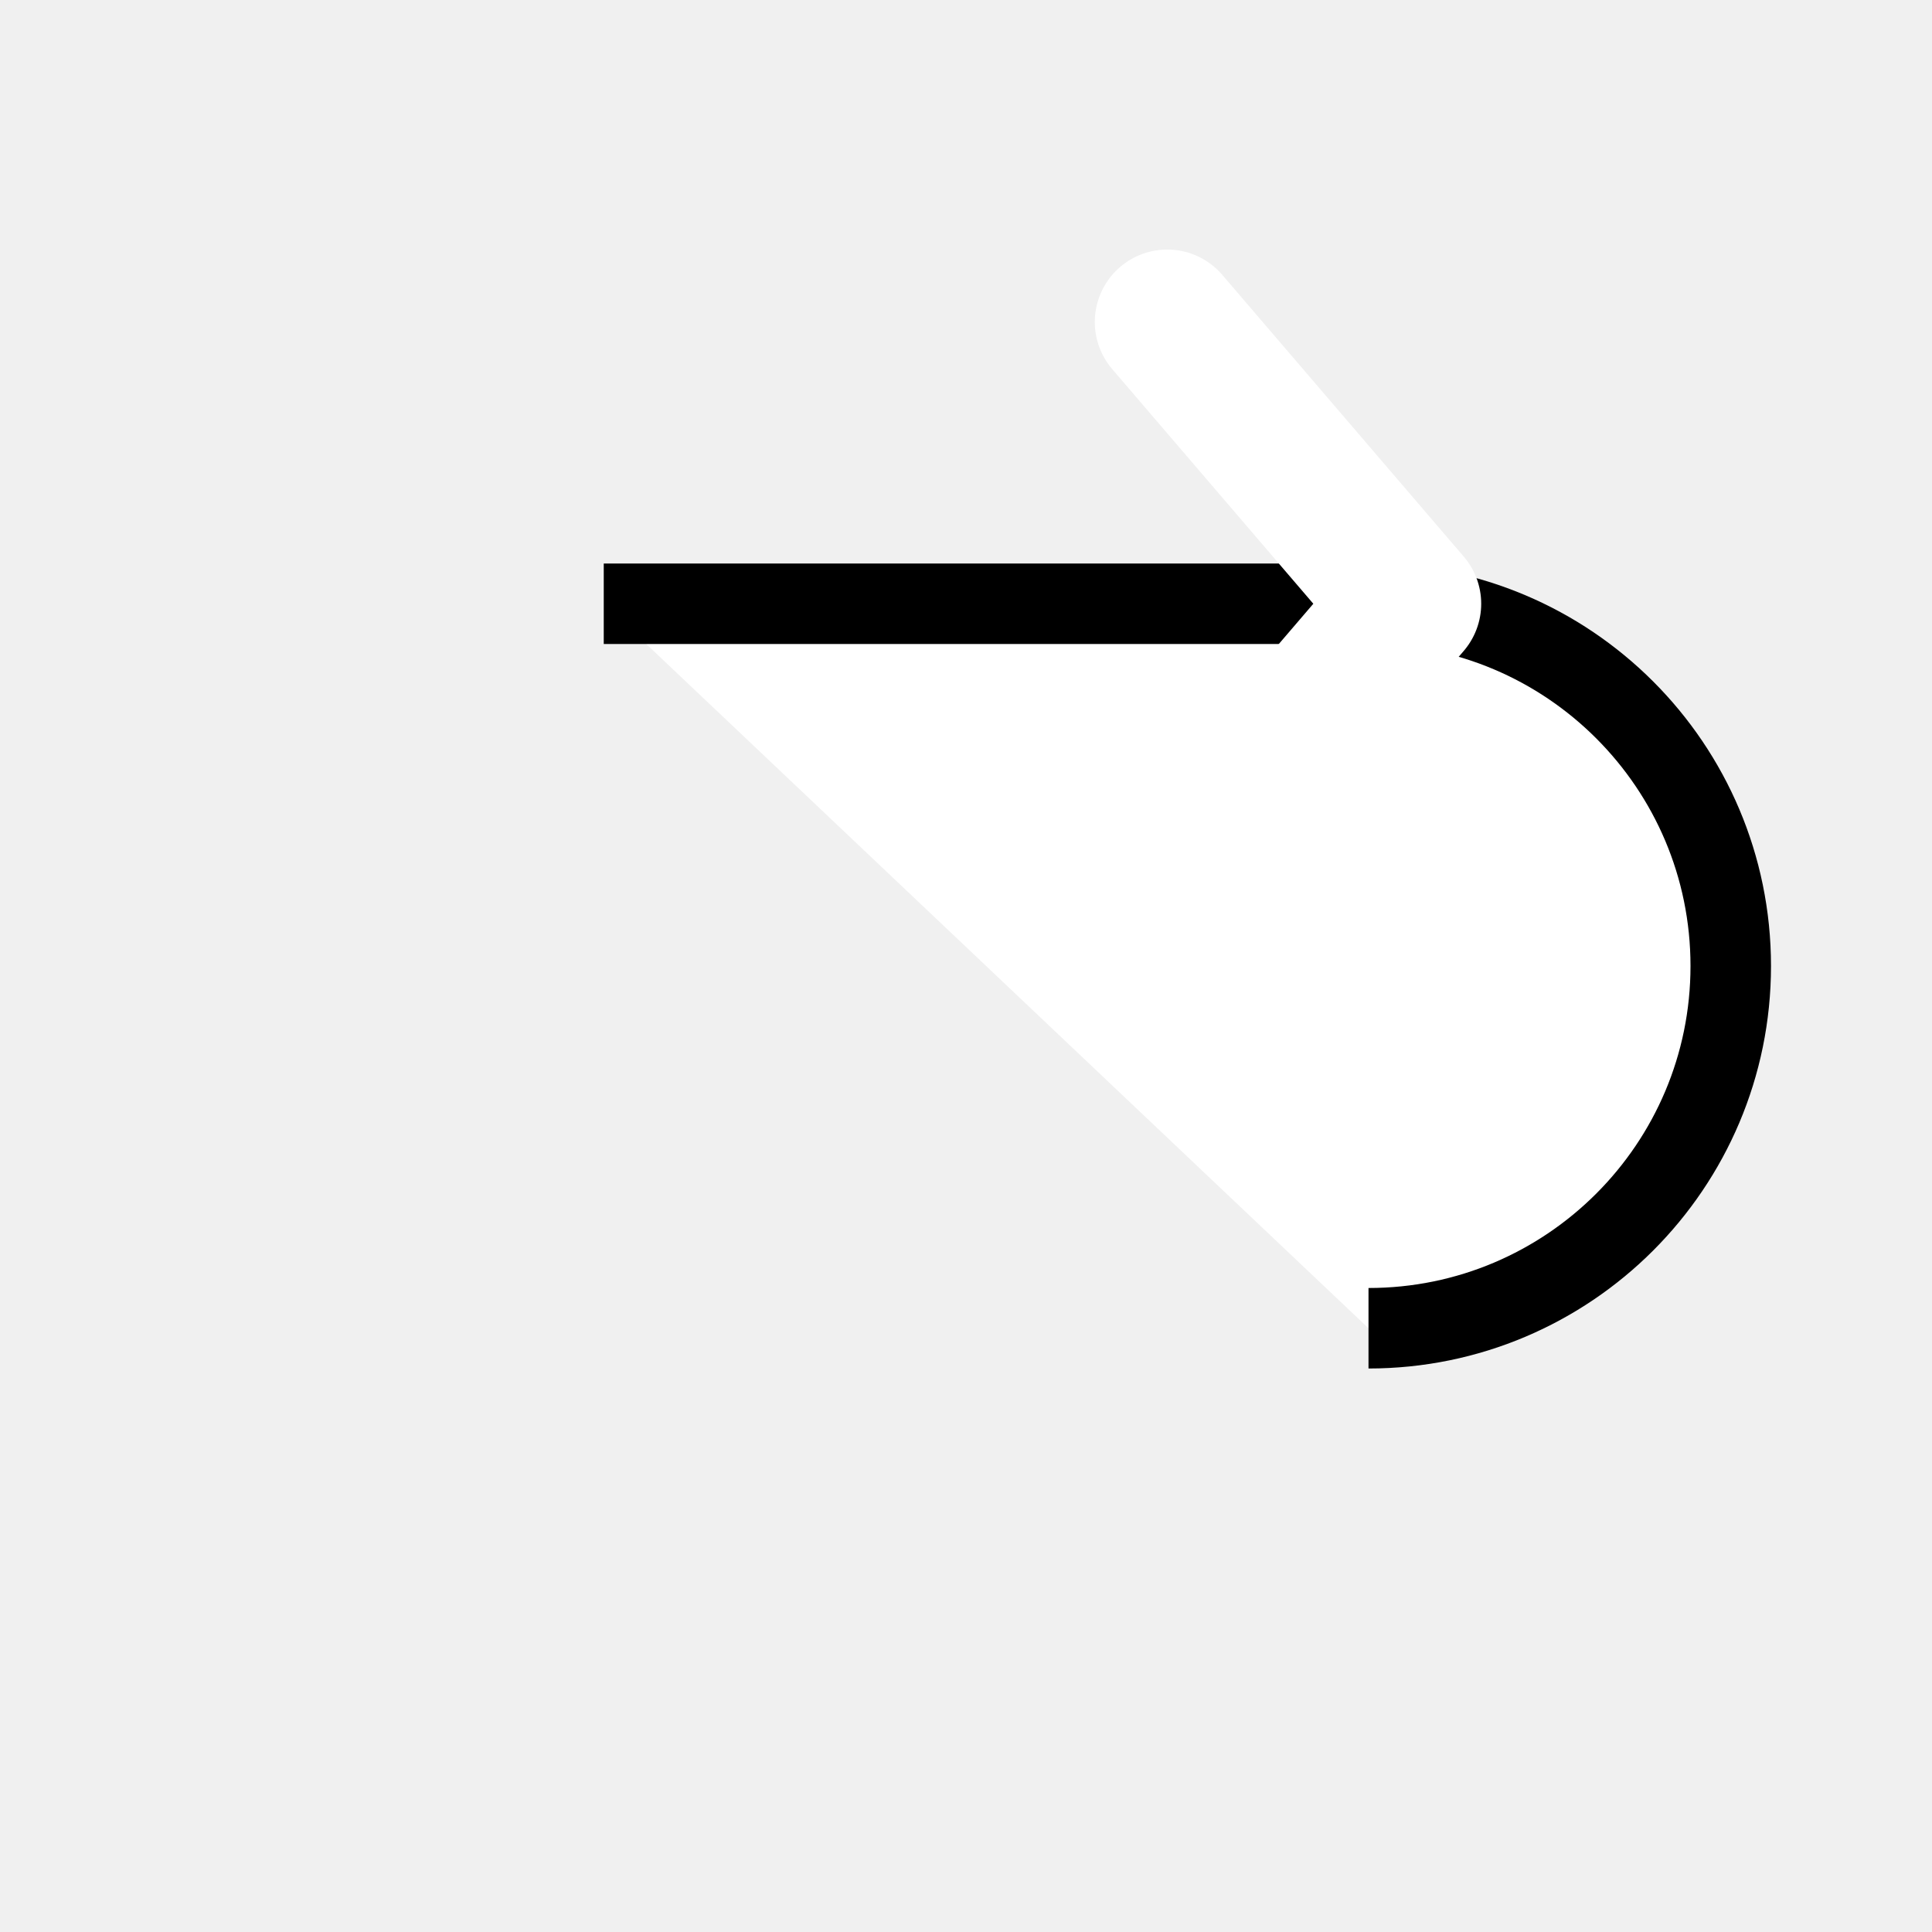
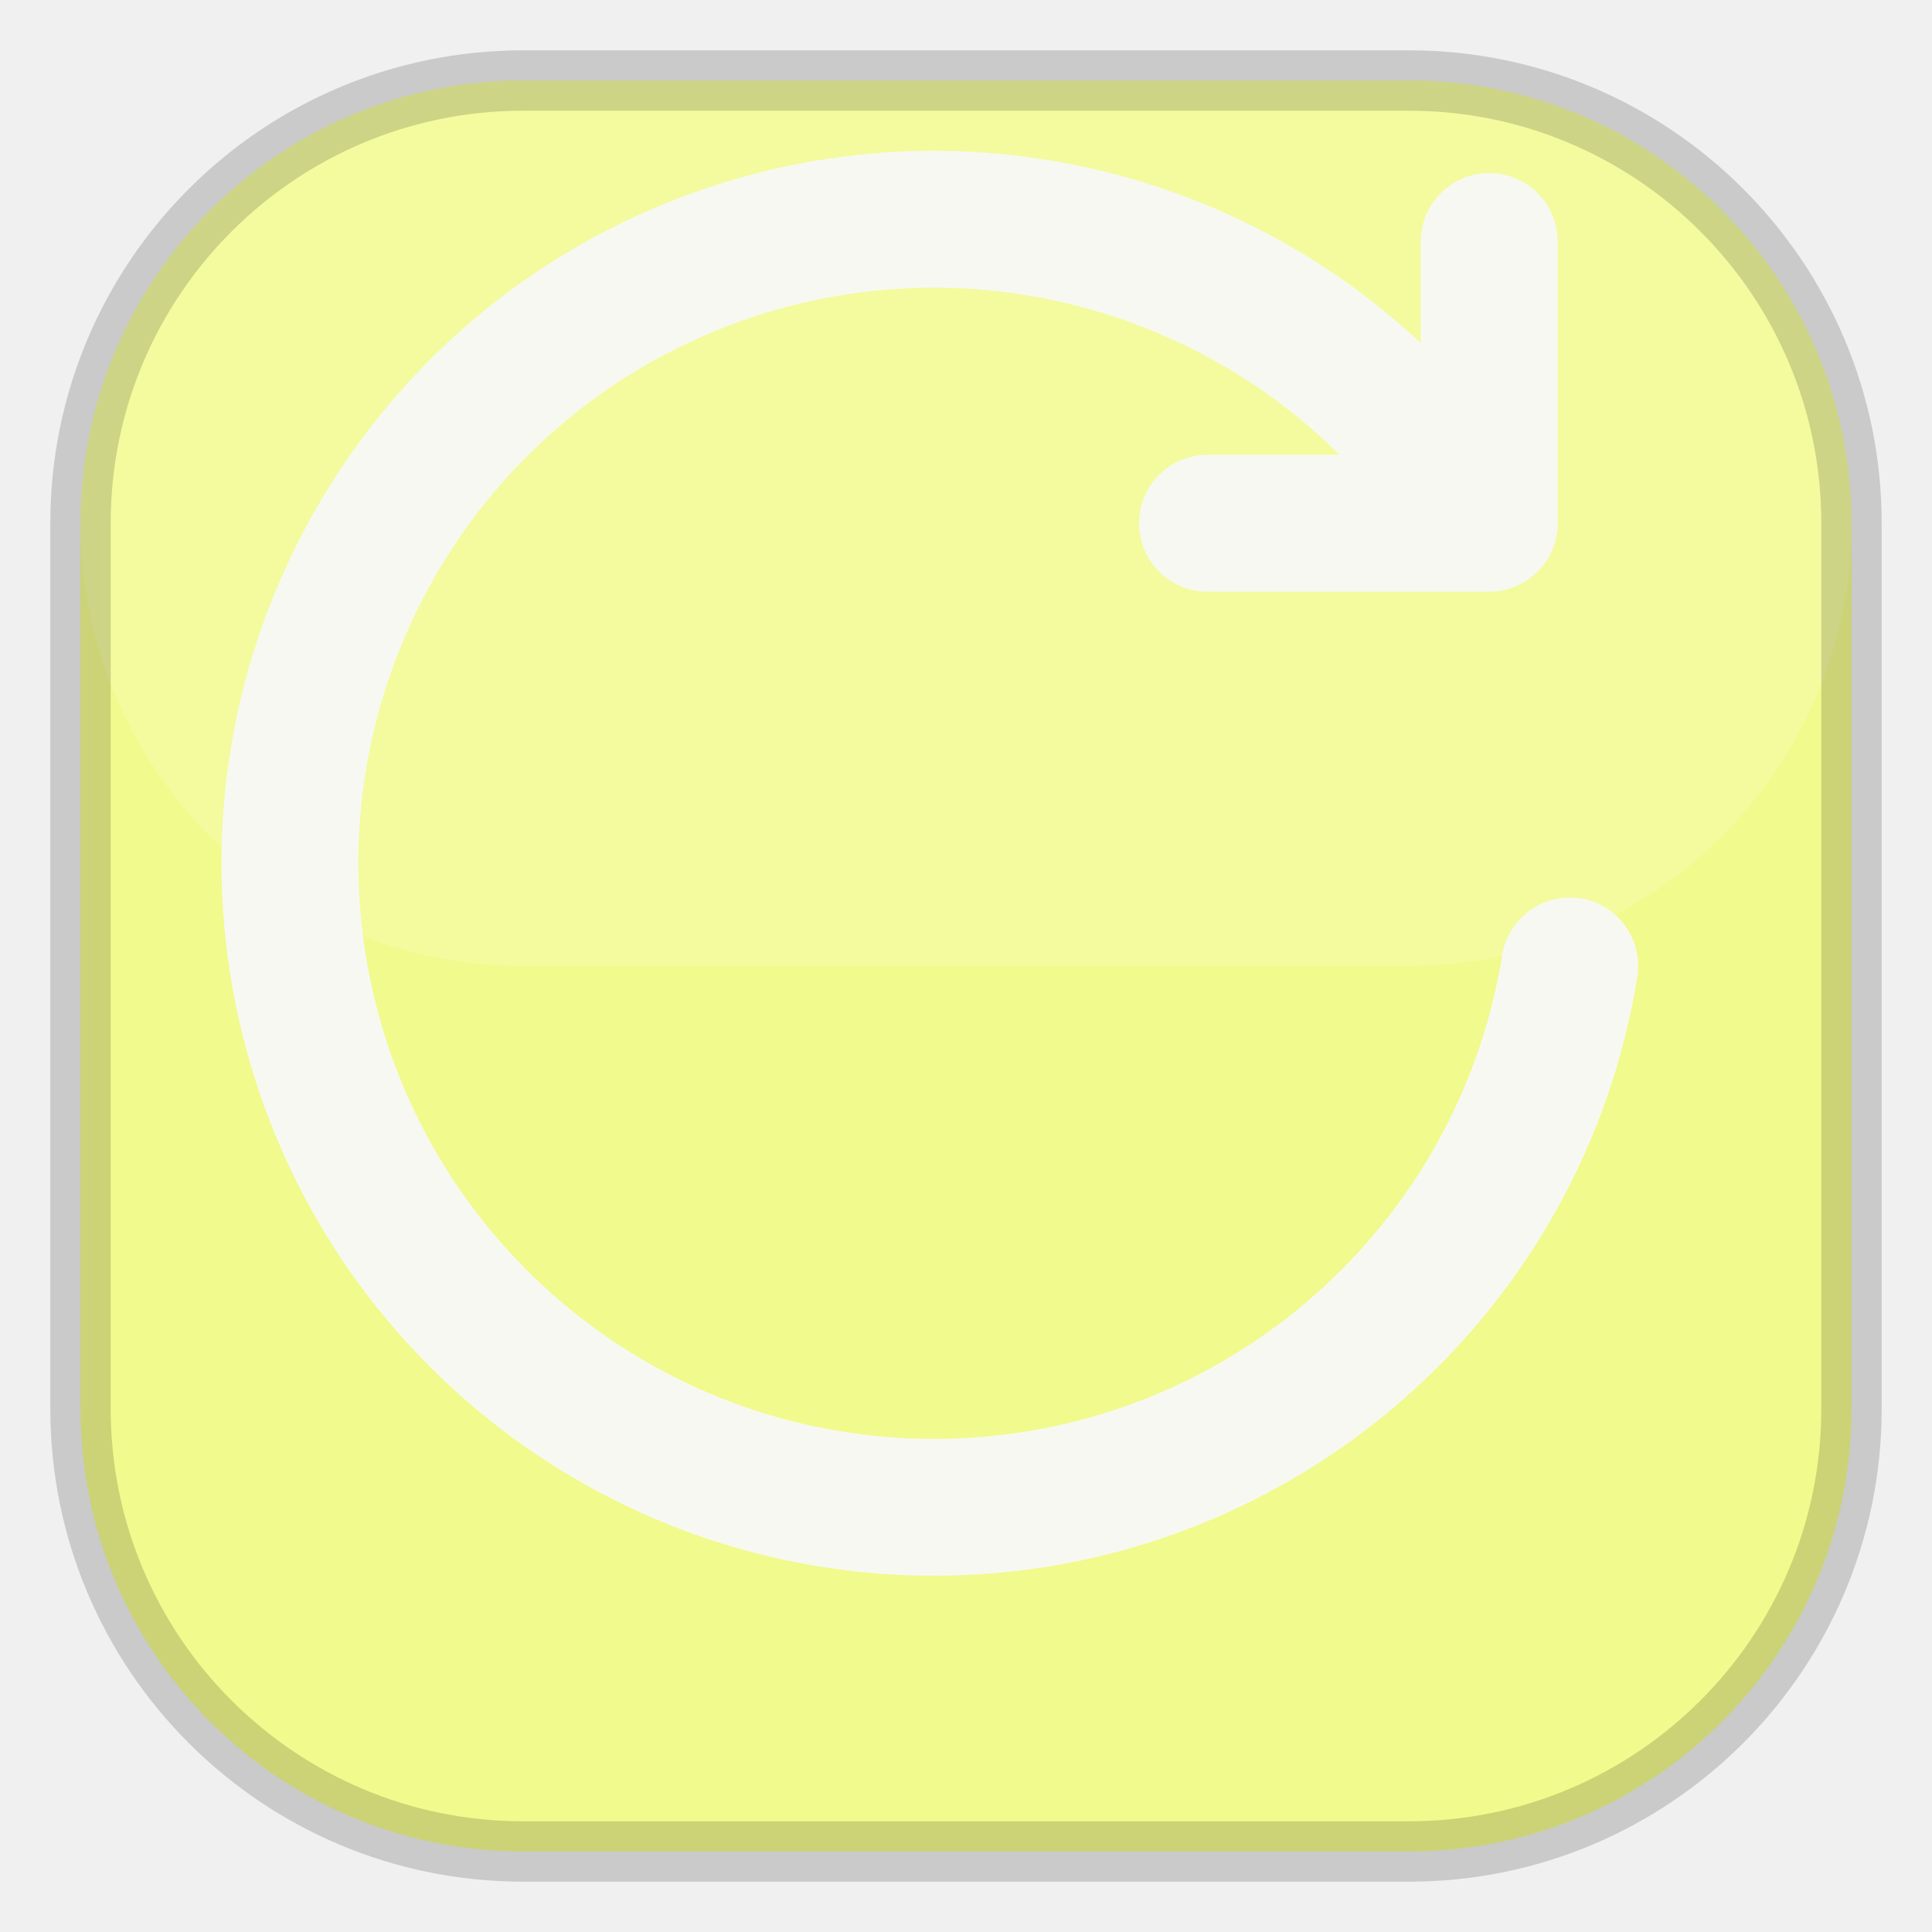
- <svg xmlns="http://www.w3.org/2000/svg" width="24" height="24" viewBox="0 0 24 24">
-   <g id="Layer_1" data-name="Layer 1">
-     <path d="M7.5 7.5 L17 7.5 C19.485 7.5 21.5 9.515 21.5 12 C21.5 14.485 19.485 16.5 17 16.5" fill="#ffffff" stroke="#000000" stroke-miterlimit="10" />
-     <path d="M14.5 4 L17.5 7.5 L14.5 11" fill="none" stroke="#ffffff" stroke-width="1.8" stroke-linecap="round" stroke-linejoin="round" />
+ <svg xmlns="http://www.w3.org/2000/svg" viewBox="0 0 24 24" width="24" height="24" fill="none">
+   <rect x="1" y="1" width="22" height="22" rx="5.5" fill="#F1FA8C" />
+   <rect x="1" y="1" width="22" height="11" rx="5.5" fill="#FFFFFF" fill-opacity="0.16" />
+   <rect x="1" y="1" width="22" height="22" rx="5.5" fill="none" stroke="#000000" stroke-opacity="0.16" stroke-width="0.75" />
+   <g stroke="#F8F8F2" stroke-width="1.7" stroke-linecap="round" stroke-linejoin="round" fill="none">
+     <path d="M15 6.5 H18.5 V3" />
+     <path d="M18.2 6.2 A8 8 0 1 0 19.5 12" />
  </g>
</svg>
